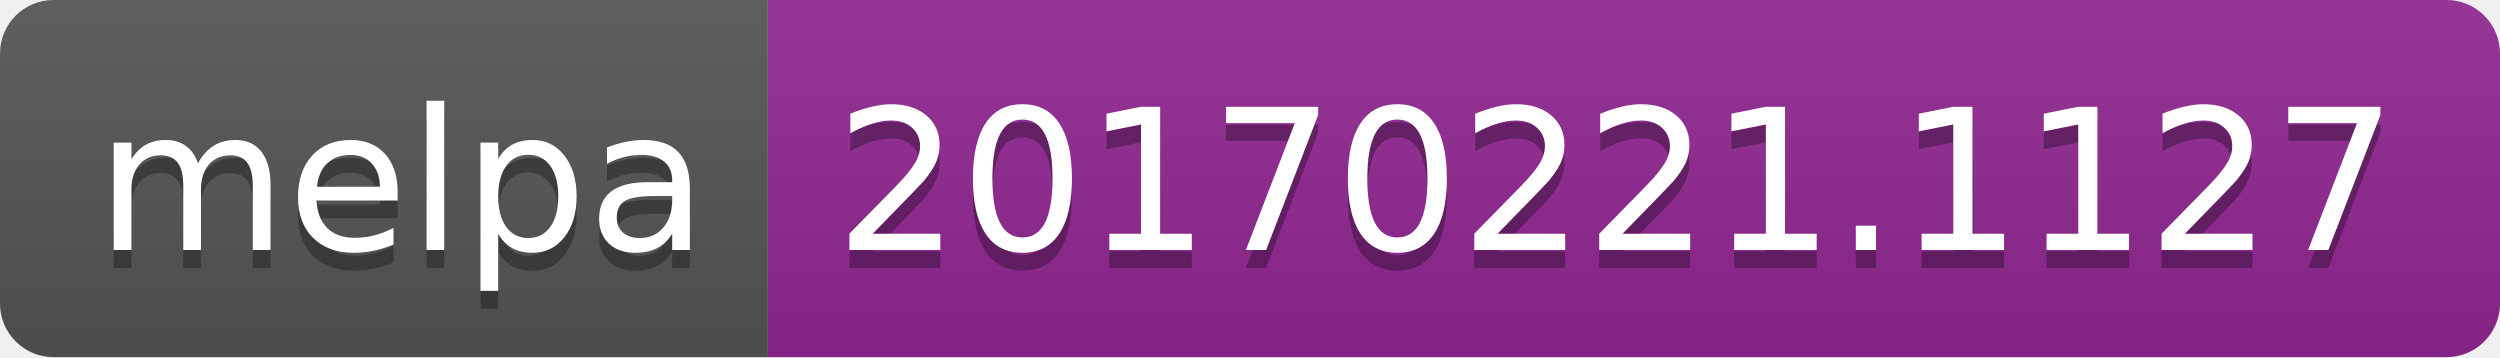
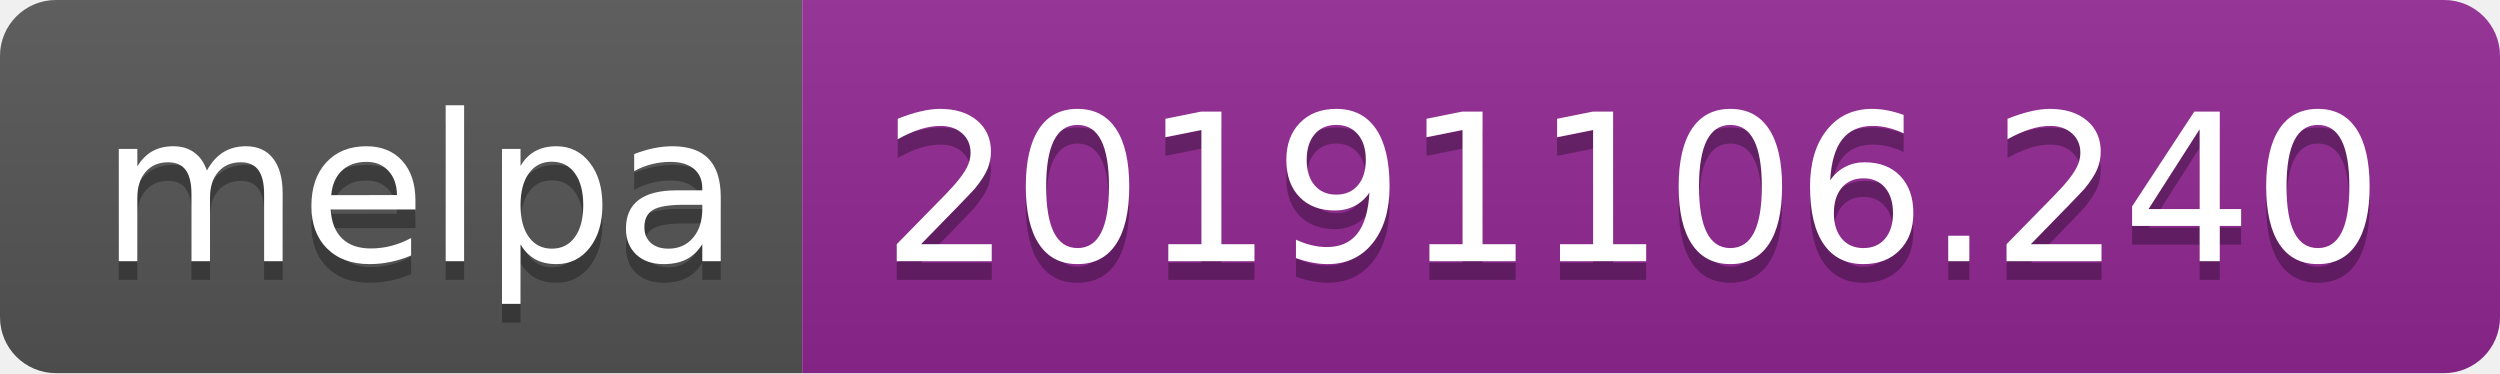
- <svg xmlns="http://www.w3.org/2000/svg" width="140" height="20">
+ <svg xmlns="http://www.w3.org/2000/svg" width="134" height="20">
  <linearGradient id="b" x2="0" y2="100%">
    <stop offset="0" stop-color="#bbb" stop-opacity=".1" />
    <stop offset="1" stop-opacity=".1" />
  </linearGradient>
  <clipPath id="a">
-     <rect width="140" height="20" rx="3" fill="#fff" />
+     <rect width="134" height="20" rx="3" fill="#fff" />
  </clipPath>
  <g clip-path="url(#a)">
    <path fill="#555" d="M0 0h43v20H0z" />
-     <path fill="#922793" d="M43 0h97v20H43z" />
-     <path fill="url(#b)" d="M0 0h140v20H0z" />
+     <path fill="#922793" d="M43 0h91v20H43z" />
+     <path fill="url(#b)" d="M0 0h134v20H0z" />
  </g>
  <g fill="#fff" text-anchor="middle" font-family="DejaVu Sans,Verdana,Geneva,sans-serif" font-size="110">
    <text x="225" y="150" fill="#010101" fill-opacity=".3" transform="scale(.1)" textLength="330">melpa</text>
    <text x="225" y="140" transform="scale(.1)" textLength="330">melpa</text>
-     <text x="905" y="150" fill="#010101" fill-opacity=".3" transform="scale(.1)" textLength="870">20170221.1127</text>
-     <text x="905" y="140" transform="scale(.1)" textLength="870">20170221.1127</text>
+     <text x="875" y="150" fill="#010101" fill-opacity=".3" transform="scale(.1)" textLength="810">20191106.240</text>
+     <text x="875" y="140" transform="scale(.1)" textLength="810">20191106.240</text>
  </g>
</svg>
